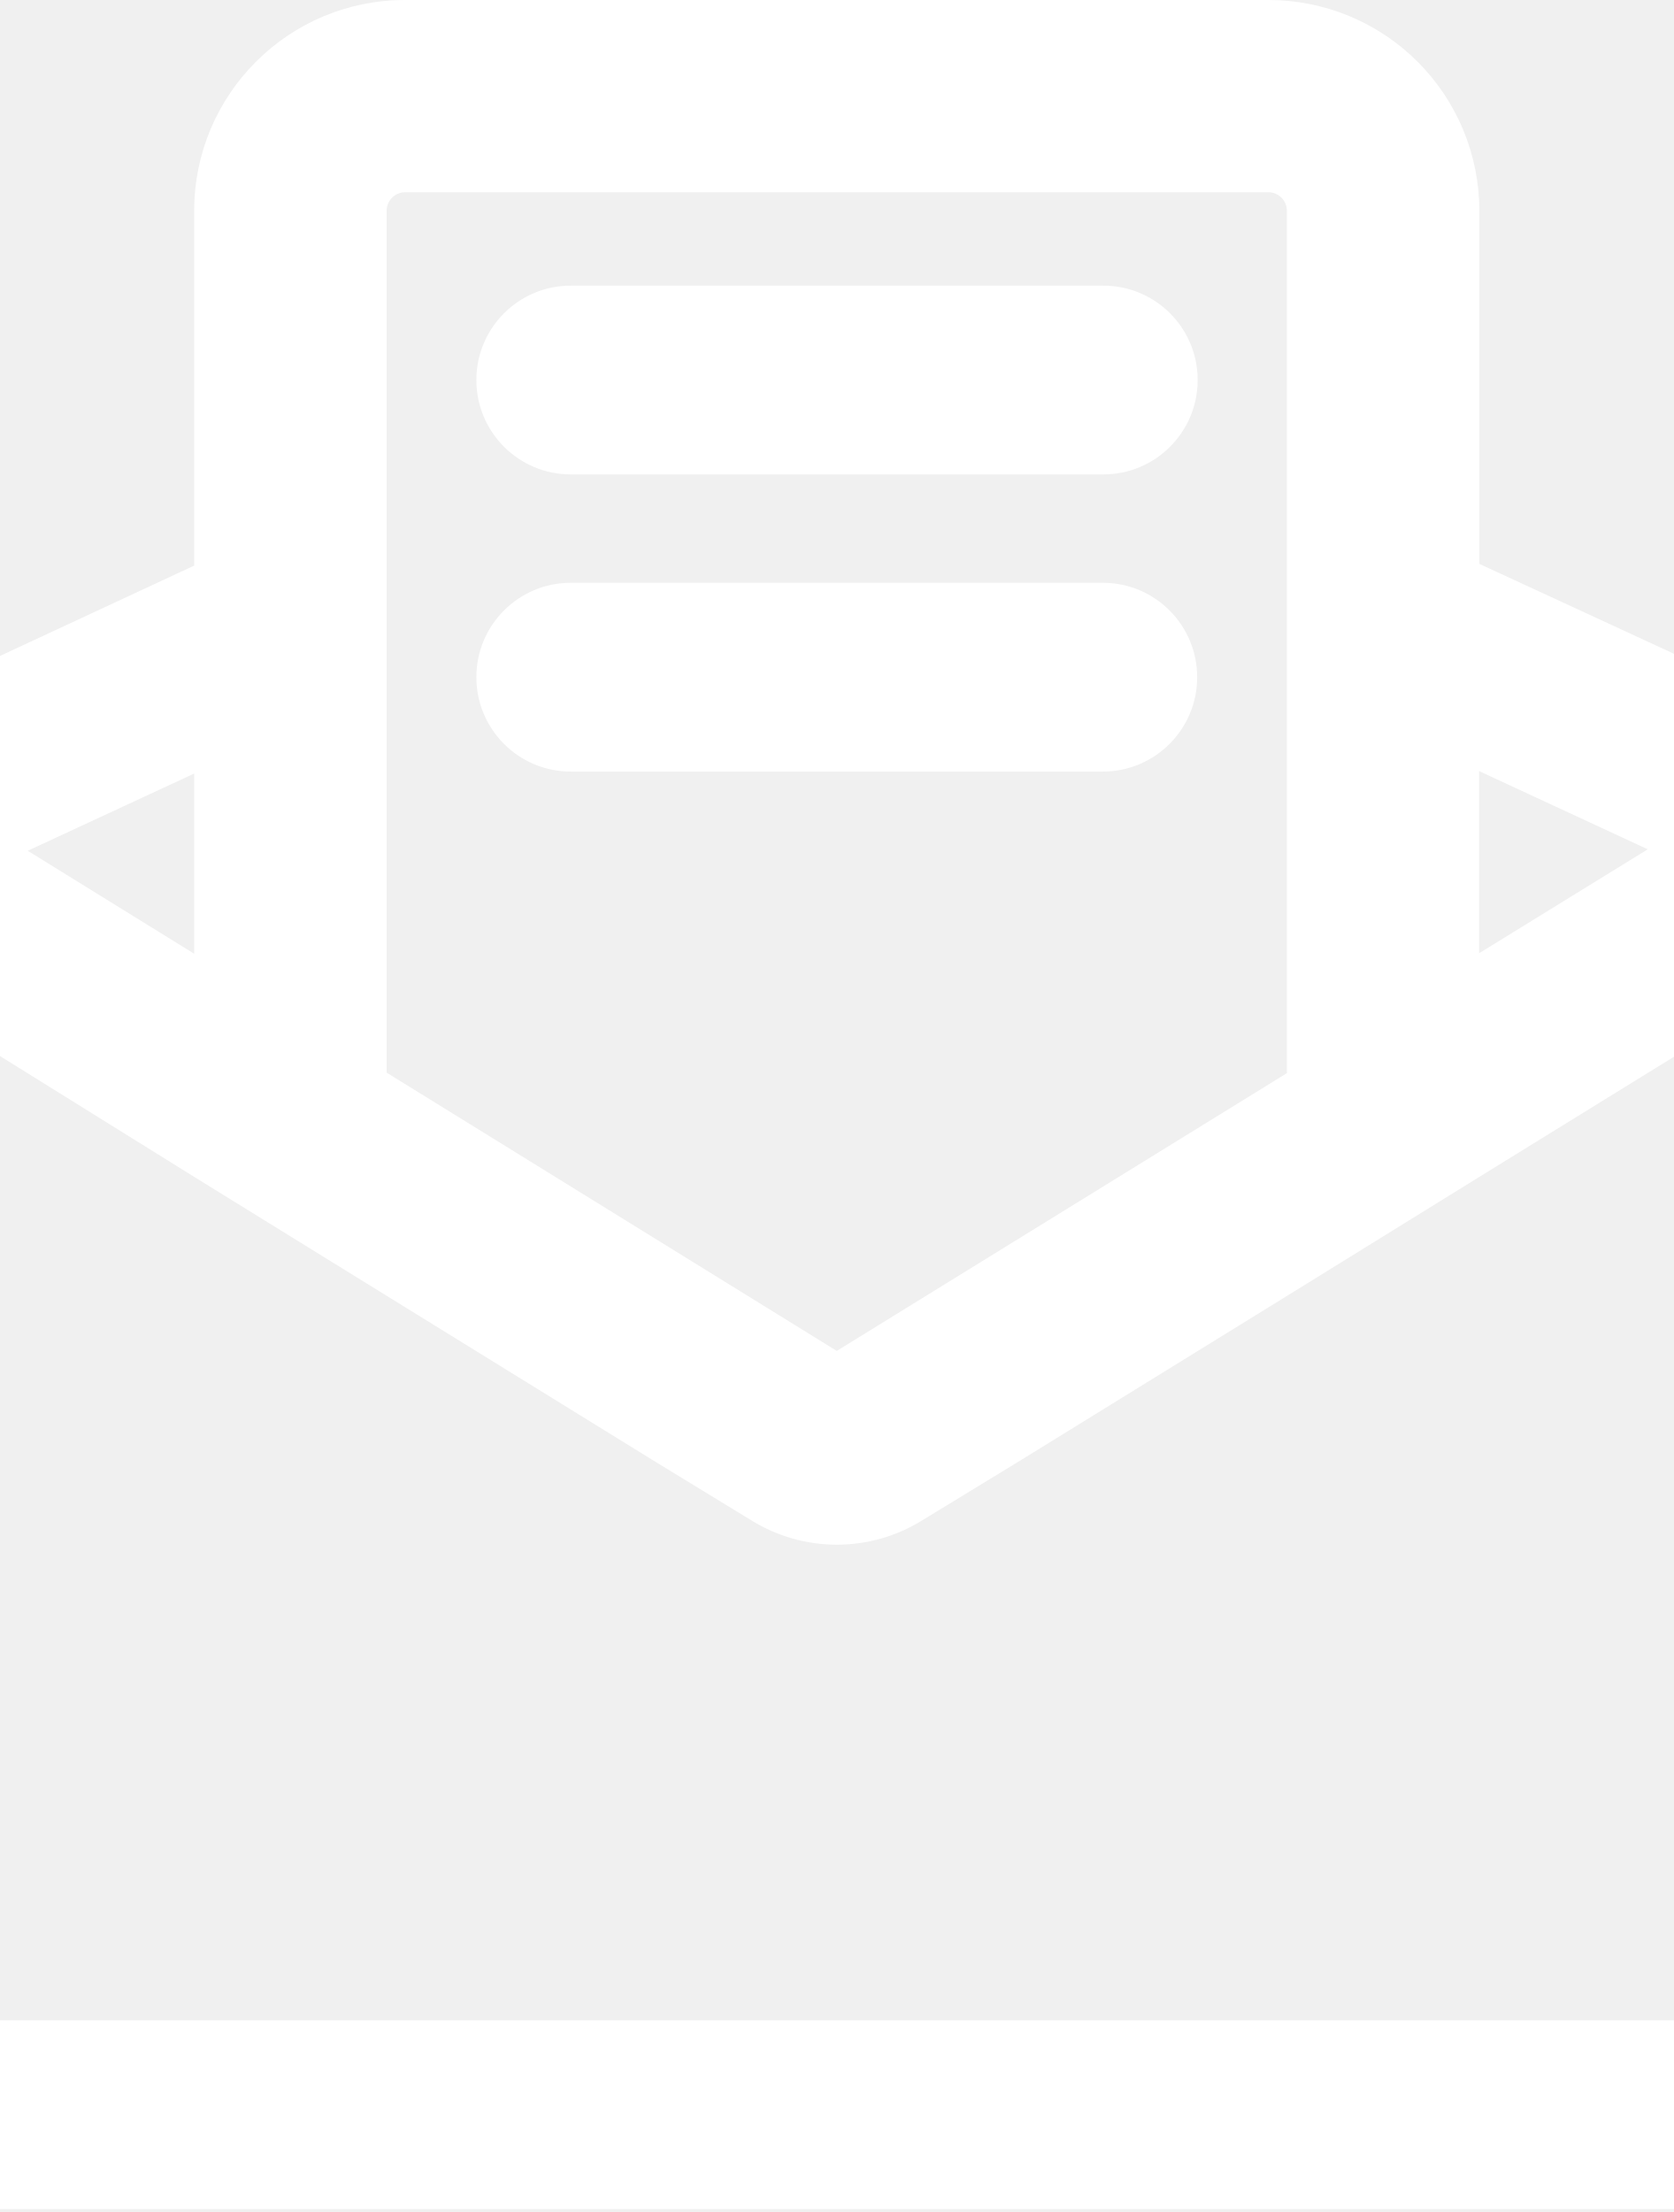
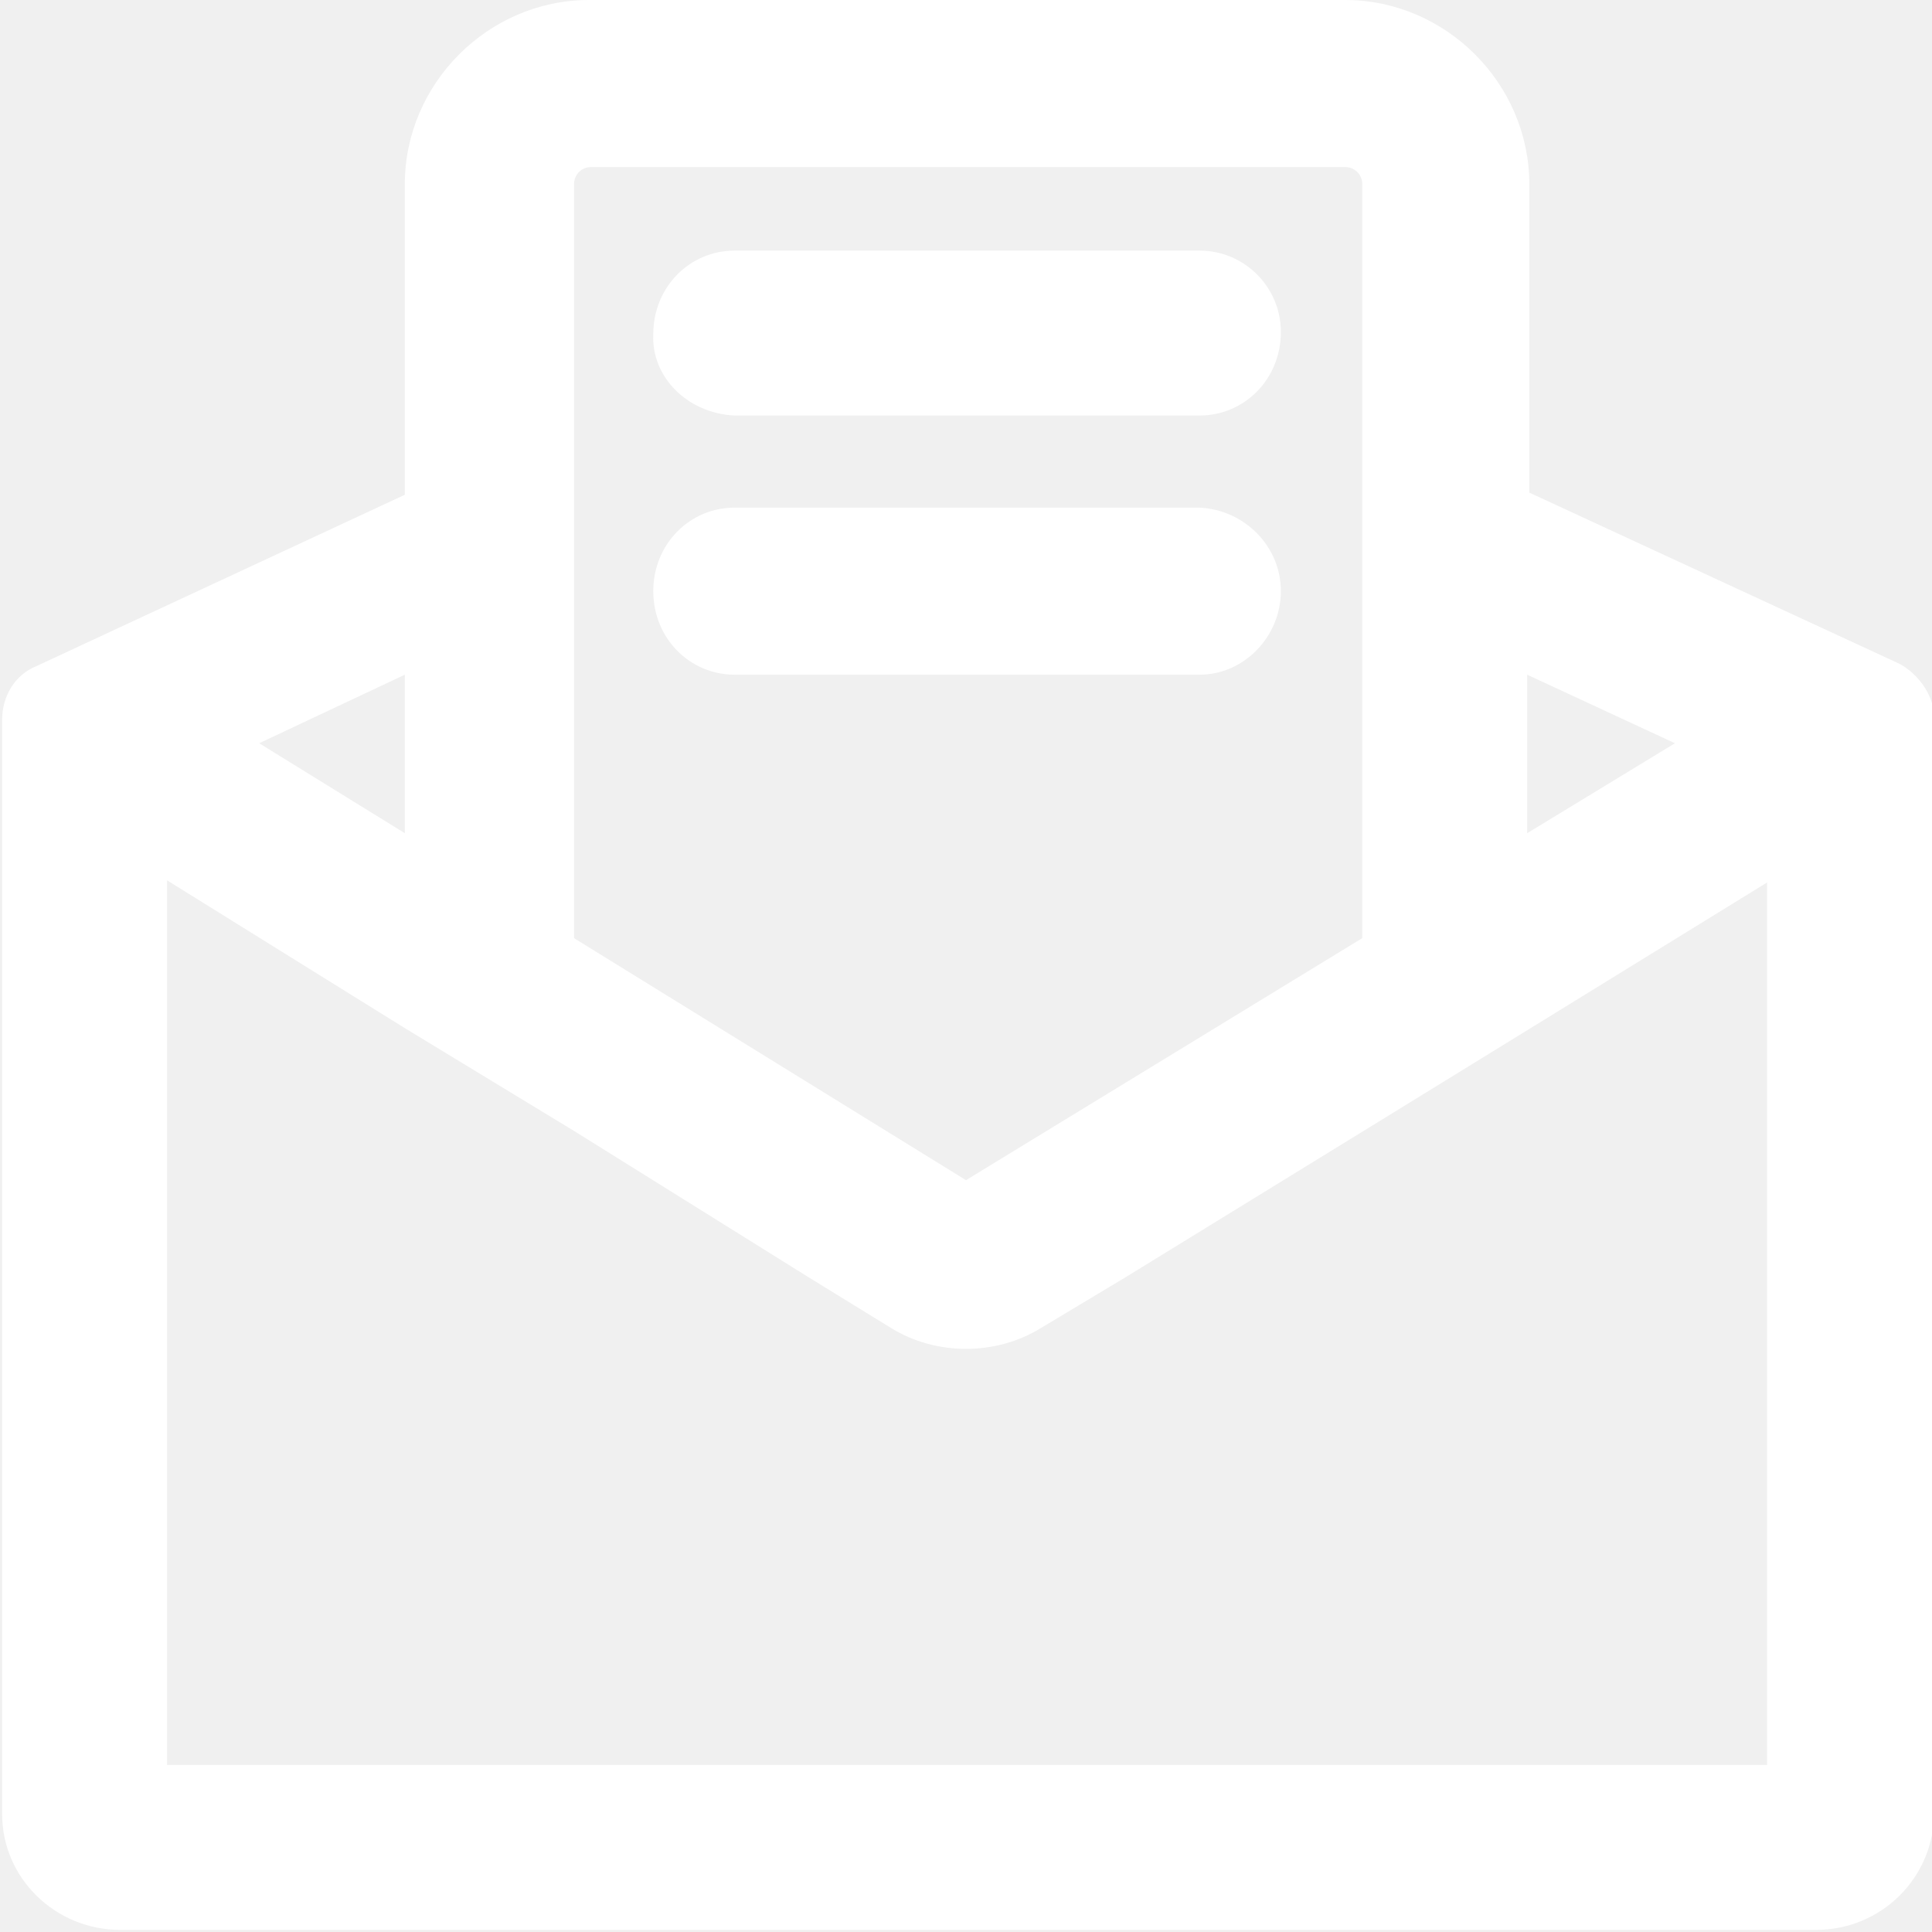
- <svg xmlns="http://www.w3.org/2000/svg" id="Layer_1" data-name="Layer 1" viewBox="0 0 68.26 90.22">
-   <defs>
-     <style>.cls-1{fill:#ffffff;}</style>
-   </defs>
-   <path class="cls-1" d="M77.66,31,60.34,23V8.6A8.6,8.6,0,0,0,51.73,0H16.52a8.6,8.6,0,0,0-8.6,8.6V23.07l-17.2,8a2.74,2.74,0,0,0-1.59,2.49v51.1A5.47,5.47,0,0,0-5.4,90.1H73.78a5.47,5.47,0,0,0,5.47-5.47V33.54A2.74,2.74,0,0,0,77.66,31Zm-17.33.45,6.88,3.19-6.88,4.24ZM15.77,27.91V8.6a.76.76,0,0,1,.76-.76H51.73a.76.76,0,0,1,.76.76V43.77L34.13,55.1,15.77,43.75ZM7.92,31.55V38.9L1.13,34.7ZM71.55,82.4H-3.17V41.1L7.92,48l7.85,4.85,10.93,6.75L30.63,62a6.61,6.61,0,0,0,7,0l4-2.44,10.92-6.74L60.34,48l11.21-6.92Z" />
-   <path class="cls-1" d="M23.28,19.35H45a3.85,3.85,0,0,0,0-7.7H23.28a3.85,3.85,0,0,0,0,7.7Z" />
-   <path class="cls-1" d="M48.83,27.63A3.85,3.85,0,0,0,45,23.77H23.28a3.85,3.85,0,0,0,0,7.7H45A3.85,3.85,0,0,0,48.83,27.63Z" />
+ <svg xmlns="http://www.w3.org/2000/svg" version="1.1" id="Layer_1" x="0px" y="0px" viewBox="0 0 90.2 90.2" style="enable-background:new 0 0 90.2 90.2;" xml:space="preserve">
+   <style type="text/css">
+ 	.st0{fill:#FFFFFF;}
+ </style>
+   <path class="st0" d="M88.7,31l-17.3-8V8.6c0-4.7-3.9-8.6-8.6-8.6c0,0,0,0,0,0H27.5c-4.7,0-8.6,3.9-8.6,8.6v14.5l-17.2,8  c-1,0.4-1.6,1.4-1.6,2.5v51.1c0,3,2.5,5.4,5.5,5.4h79.2c3,0,5.5-2.4,5.5-5.5l0,0V33.5C90.3,32.5,89.6,31.5,88.7,31z M71.3,31.5  l6.9,3.2l-6.9,4.2L71.3,31.5z M26.8,27.9V8.6c0-0.4,0.3-0.8,0.8-0.8l0,0h35.2c0.4,0,0.8,0.3,0.8,0.8v35.2L45.1,55.1L26.8,43.8V27.9z   M18.9,31.5v7.4l-6.8-4.2L18.9,31.5z M82.5,82.4H7.8V41.1L18.9,48l7.9,4.8l10.9,6.8l3.9,2.4c2.1,1.3,4.9,1.3,7,0l4-2.4l10.9-6.7  l7.8-4.8l11.2-6.9V82.4z" />
+   <path class="st0" d="M34.3,19.4H56c2.1,0,3.8-1.7,3.8-3.9c0-2.1-1.7-3.8-3.8-3.8H34.3c-2.1,0-3.8,1.7-3.8,3.9  C30.4,17.6,32.1,19.3,34.3,19.4z" />
+   <path class="st0" d="M59.8,27.6c0-2.1-1.7-3.8-3.8-3.9H34.3c-2.1,0-3.8,1.7-3.8,3.9s1.7,3.9,3.8,3.9H56  C58.1,31.5,59.8,29.7,59.8,27.6z" />
</svg>
